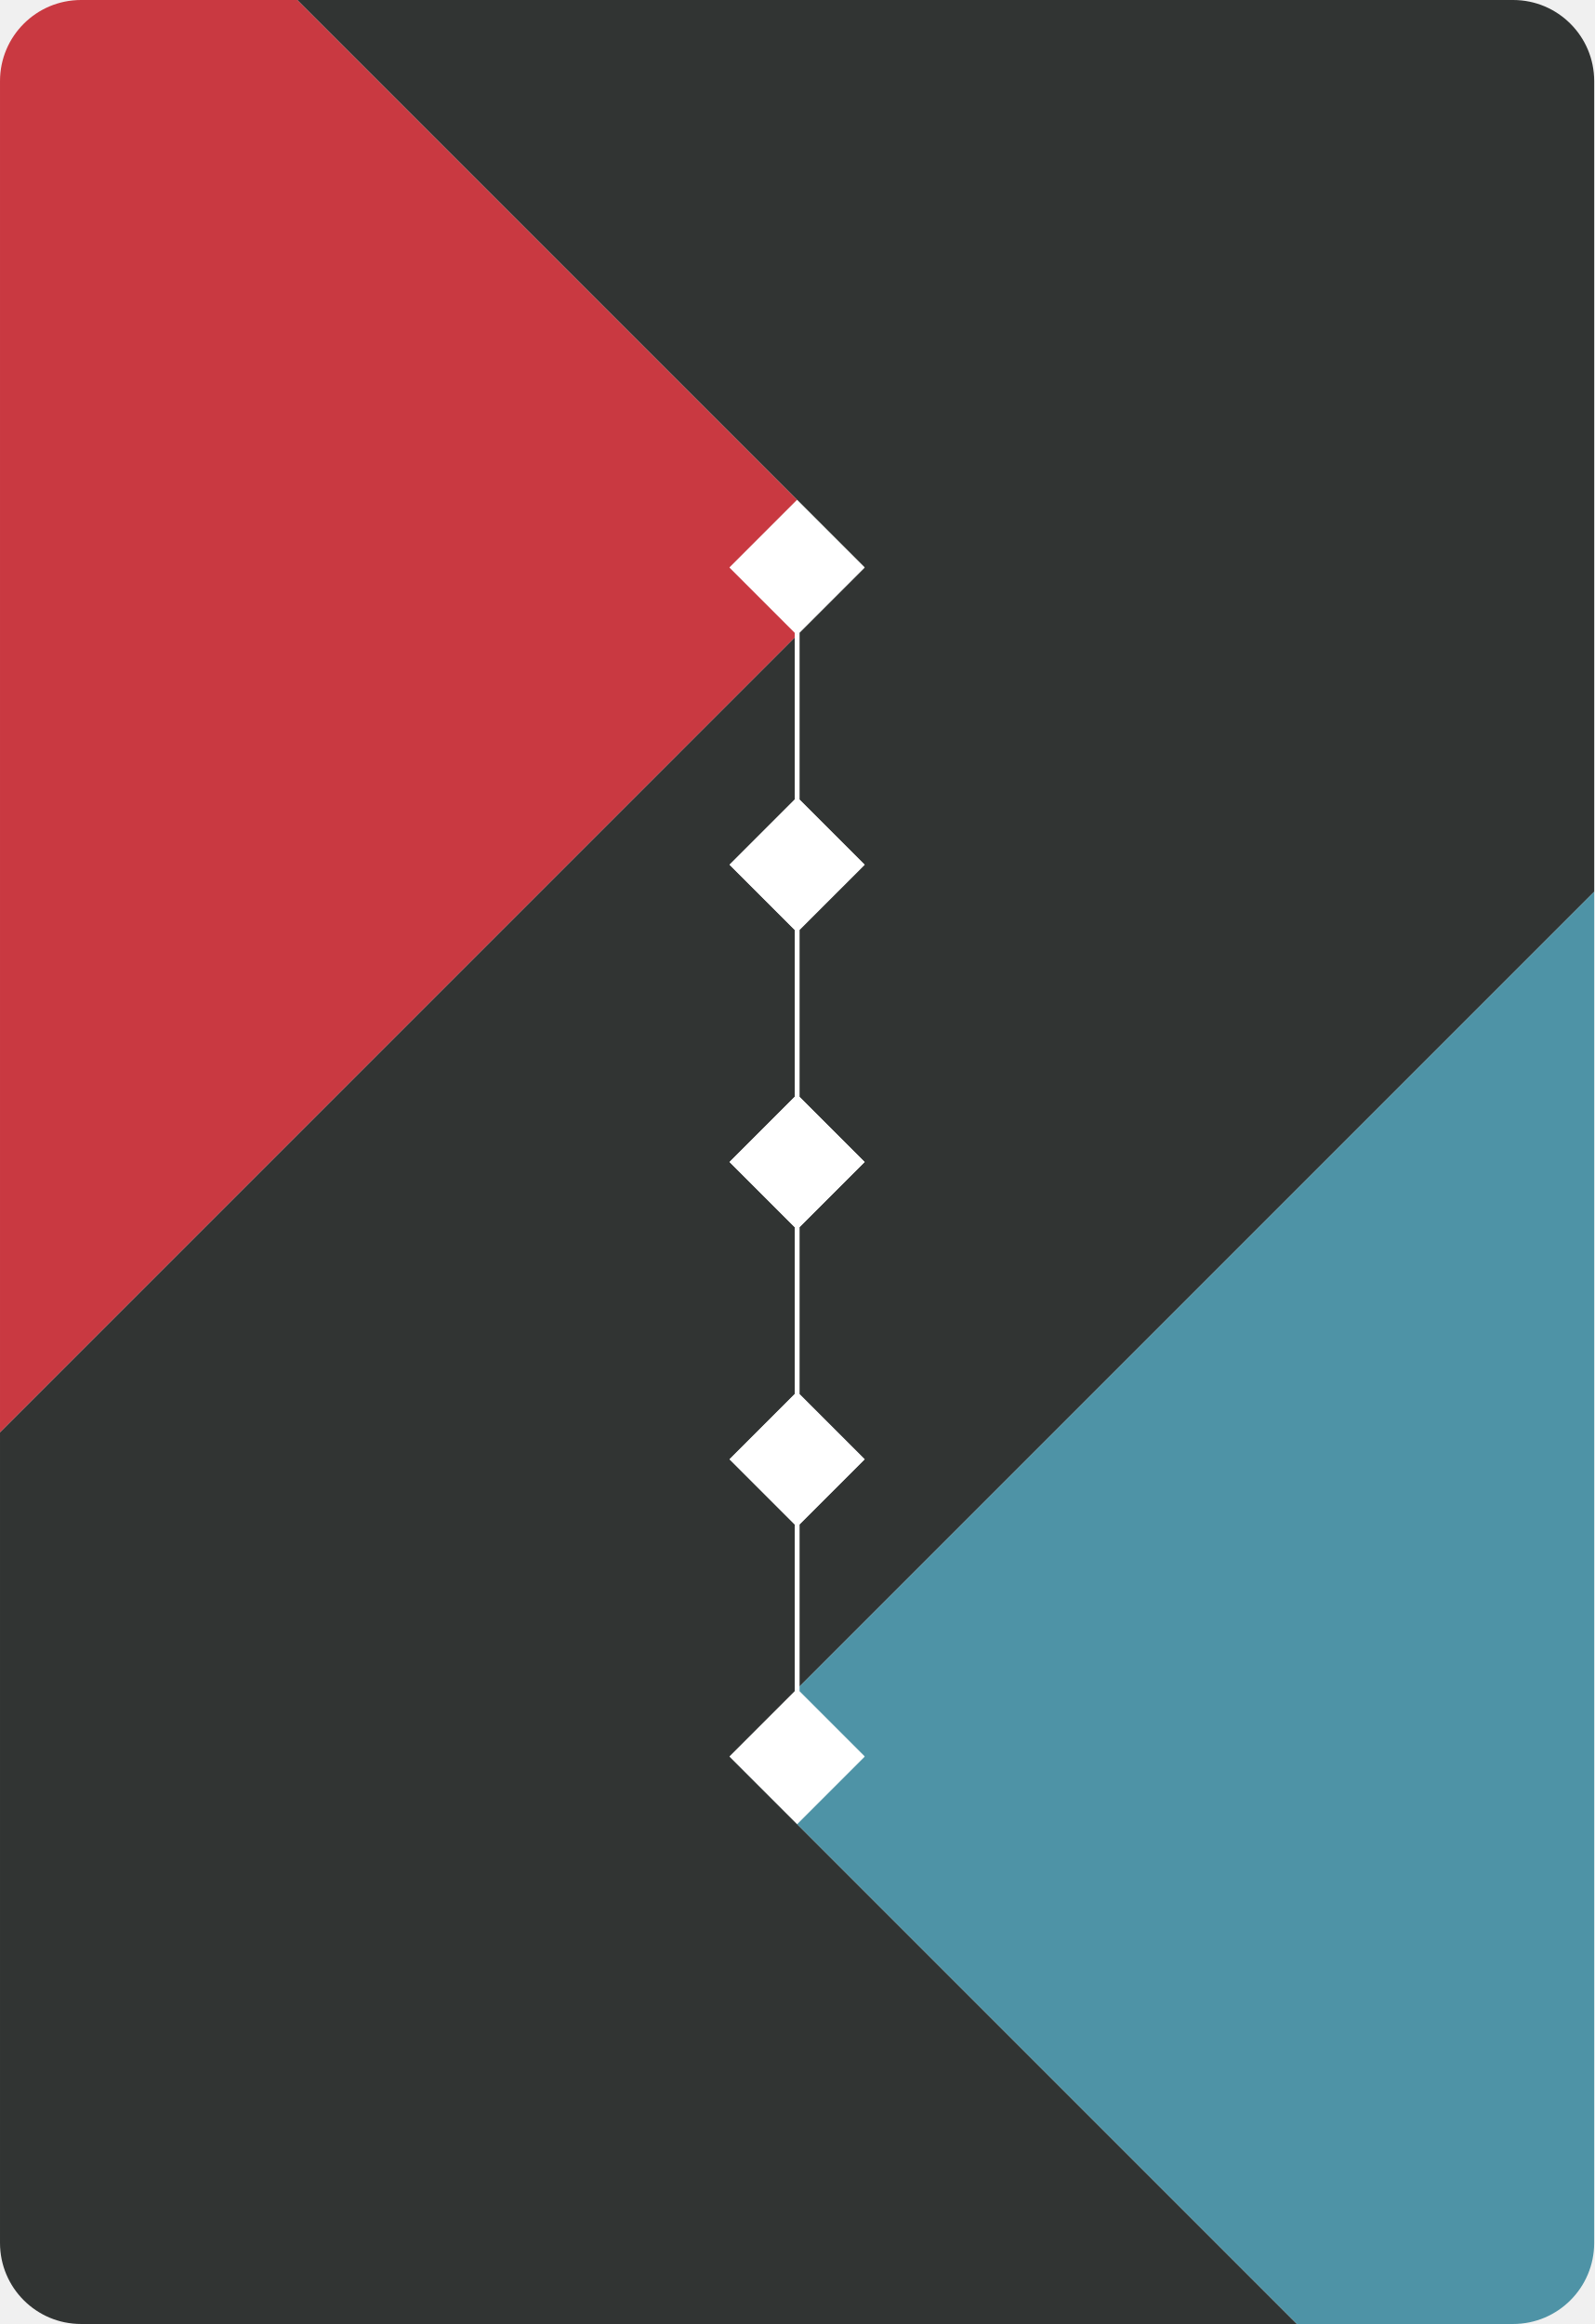
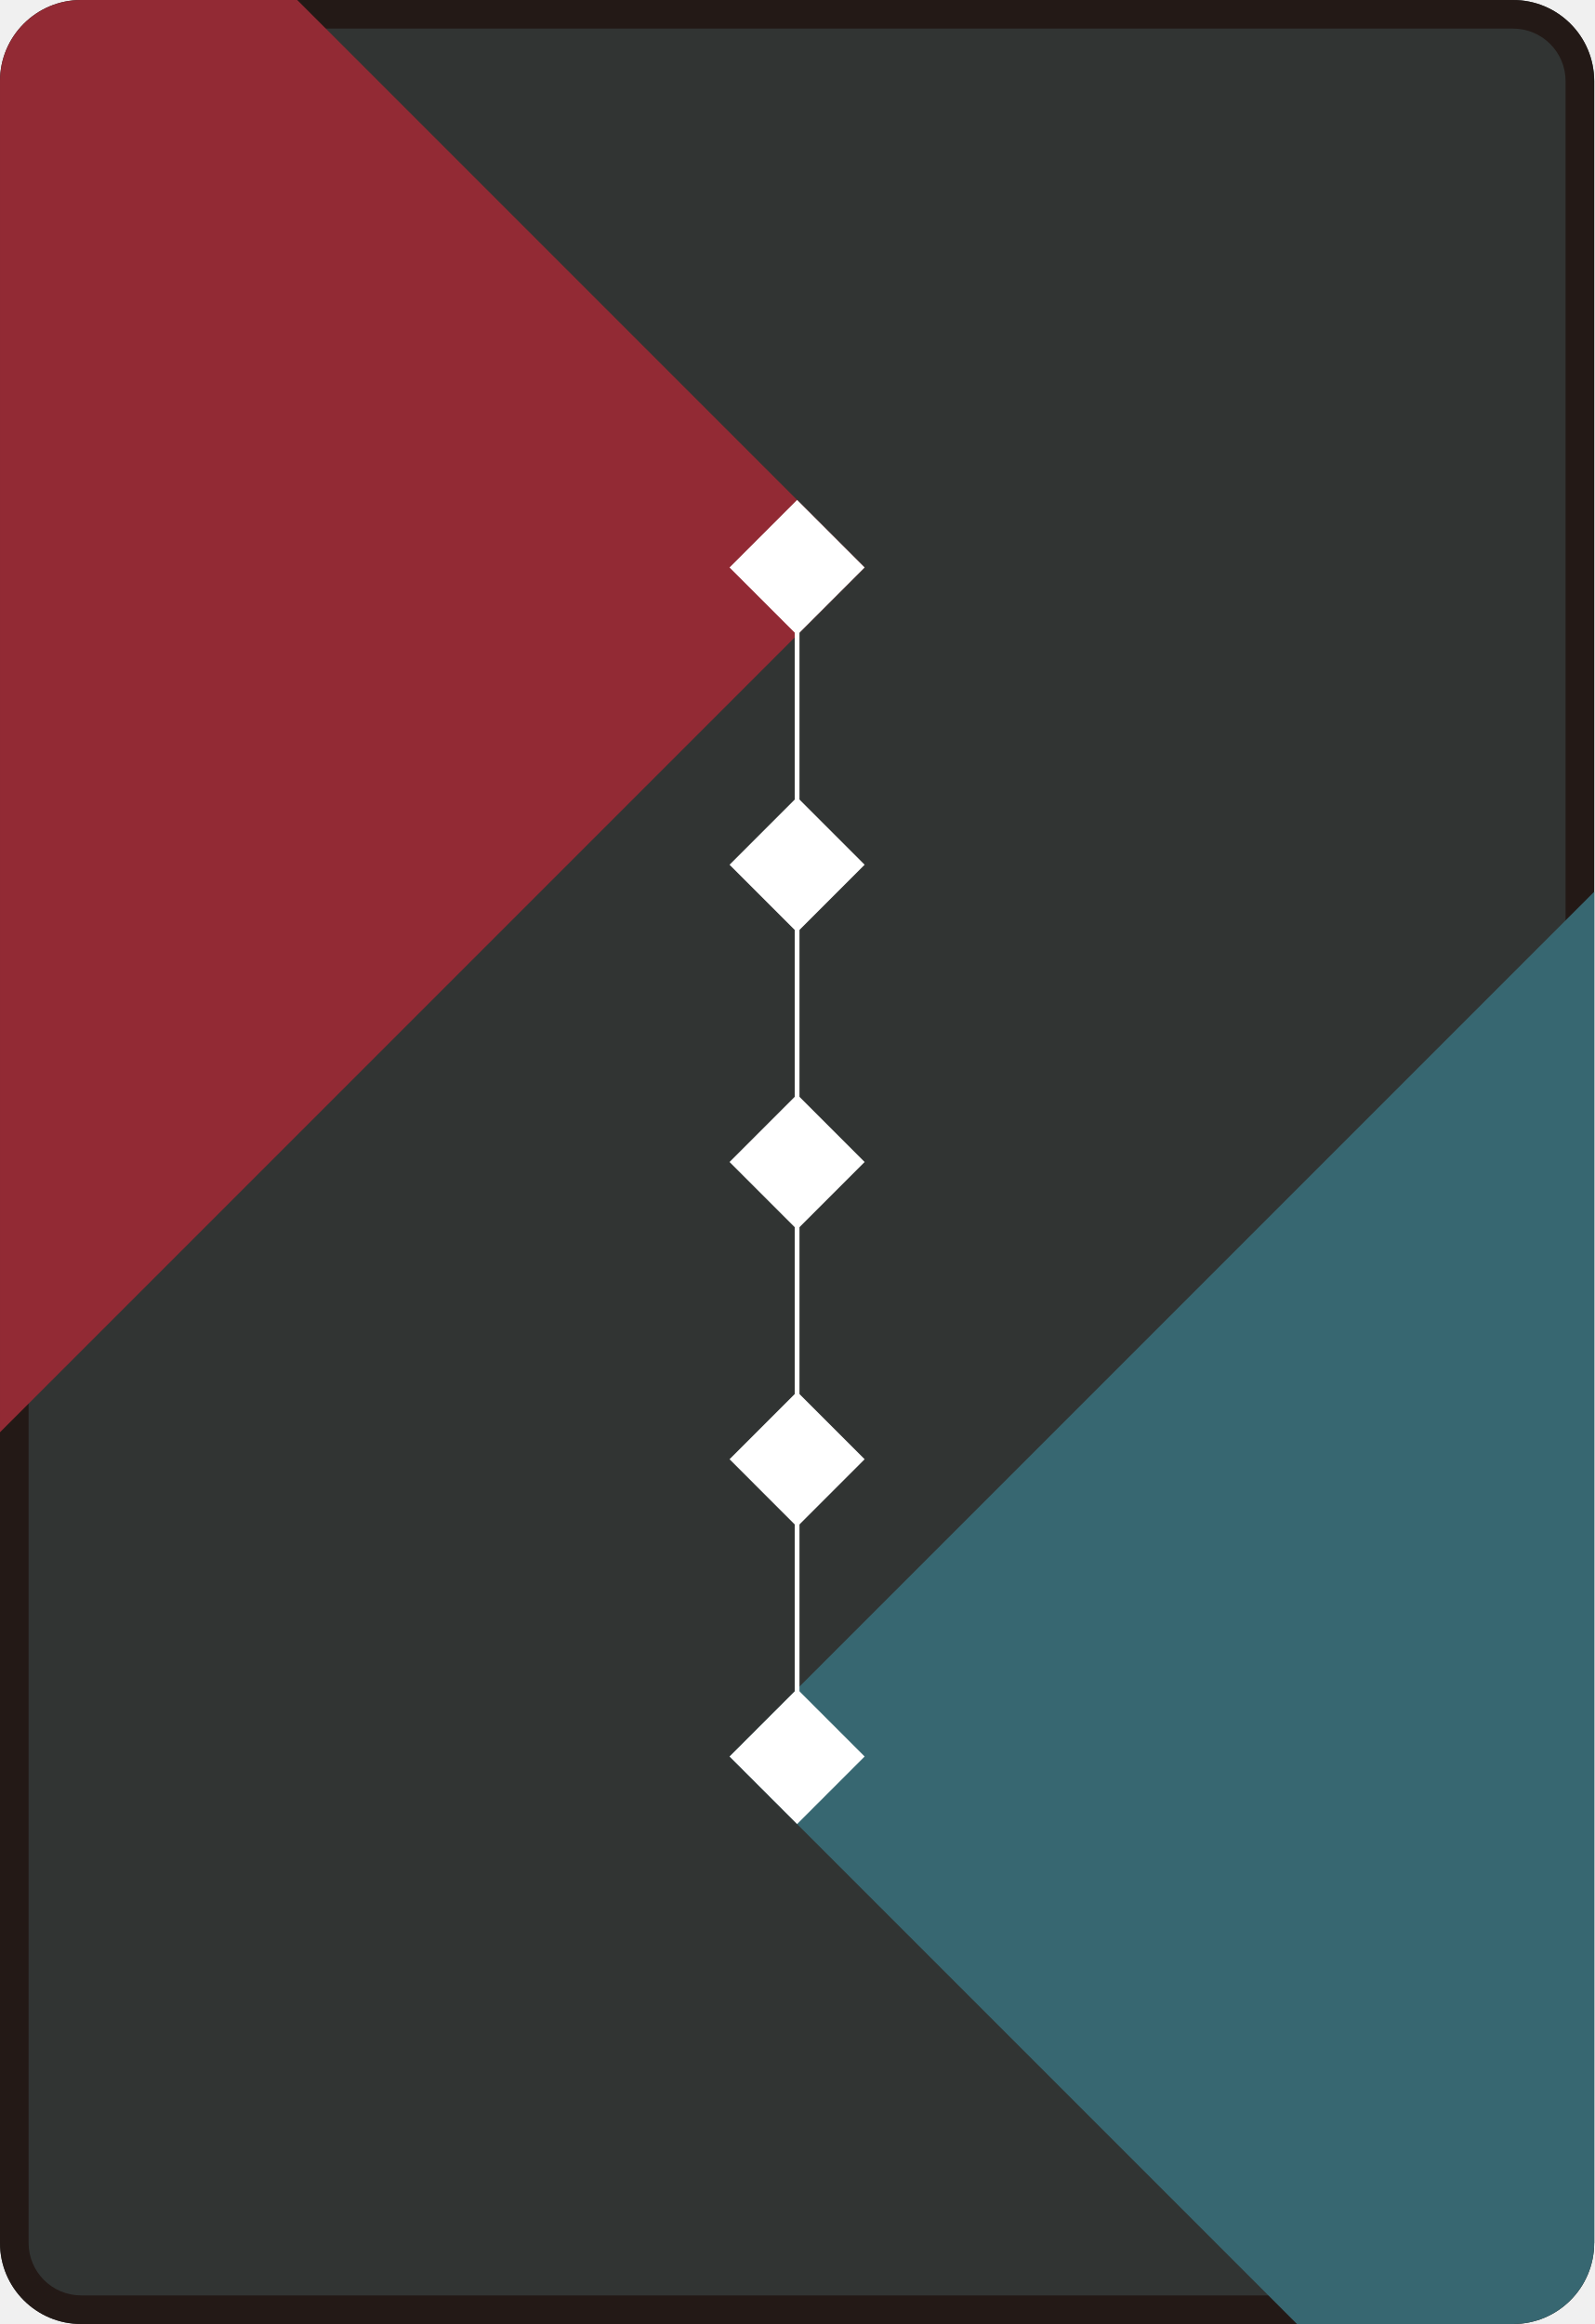
<svg xmlns="http://www.w3.org/2000/svg" id="a" data-name="レイヤー 1" width="59mm" height="86mm" viewBox="0 0 167.244 243.78">
-   <path d="M83.622,52.441l7.087,7.087-6.614,6.614-.222.222v17.508l6.837,6.837-6.837,6.837v17.508l6.837,6.837-6.837,6.837v17.508l6.837,6.837-6.837,6.837v17.008l83.372-83.372V8.504c0-4.697-3.807-8.504-8.504-8.504H31.181l52.441,52.441h0Z" fill="#313433" stroke-width="0" />
-   <path d="M8.504,243.78h127.559l-59.528-59.528,6.837-6.837v-17.508l-6.837-6.837,6.837-6.837v-17.508l-6.837-6.837,6.837-6.837v-17.508l-6.837-6.837,6.837-6.837v-17.008L0,150.236v85.039c0,4.697,3.807,8.504,8.504,8.504Z" fill="#313433" stroke-width="0" />
-   <path d="M83.872,177.415l6.837,6.837-7.087,7.086-7.087-7.087,6.837-6.837h0l-6.837,6.837,59.528,59.528h22.677c4.697,0,8.504-3.807,8.504-8.504V93.543l-83.372,83.372v.5Z" fill="#4e93a6" stroke-width="0" />
-   <path d="M83.372,66.364l-6.837-6.837,7.086-7.086L31.181,0H8.504C3.807,0,0,3.807,0,8.504v141.732l83.372-83.372v-.5Z" fill="#c93941" stroke-width="0" />
-   <polygon points="83.872 66.364 84.094 66.142 83.872 66.364 83.872 66.364" fill="#c93941" stroke-width="0" />
-   <polygon points="83.872 146.234 83.872 128.726 83.622 128.976 83.372 128.726 83.372 146.234 83.622 145.984 83.872 146.234" fill="#fff" stroke-width="0" />
-   <polygon points="83.872 115.053 83.872 97.545 83.622 97.795 83.372 97.545 83.372 115.053 83.622 114.803 83.872 115.053" fill="#fff" stroke-width="0" />
-   <polygon points="83.872 83.872 83.872 66.364 83.872 66.364 83.622 66.614 83.372 66.364 83.372 66.864 83.372 83.872 83.622 83.622 83.872 83.872" fill="#fff" stroke-width="0" />
-   <polygon points="83.622 177.165 83.872 177.415 83.872 176.915 83.872 159.908 83.622 160.158 83.372 159.907 83.372 177.415 83.372 177.415 83.622 177.165" fill="#fff" stroke-width="0" />
-   <polygon points="83.872 97.545 90.709 90.709 83.872 83.872 83.622 83.622 83.372 83.872 76.535 90.709 83.372 97.545 83.622 97.795 83.872 97.545" fill="#fff" stroke-width="0" />
-   <polygon points="83.872 66.364 84.094 66.142 90.709 59.528 83.622 52.441 83.622 52.441 76.535 59.527 83.372 66.364 83.622 66.614 83.872 66.364" fill="#fff" stroke-width="0" />
-   <polygon points="83.872 128.726 90.709 121.89 83.872 115.053 83.622 114.803 83.372 115.053 76.535 121.89 83.372 128.726 83.622 128.976 83.872 128.726" fill="#fff" stroke-width="0" />
-   <polygon points="83.872 159.908 90.709 153.071 83.872 146.234 83.622 145.984 83.372 146.234 76.535 153.071 83.372 159.907 83.622 160.158 83.872 159.908" fill="#fff" stroke-width="0" />
-   <polygon points="83.622 177.165 83.372 177.415 76.535 184.252 83.622 191.339 90.709 184.252 83.872 177.415 83.622 177.165" fill="#fff" stroke-width="0" />
+   <path d="M8.504,243.78h150.236l8.504-8.504V8.504c0-4.697-3.807-8.504-8.504-8.504H8.504L0,8.504v226.772c0,4.697,3.807,8.504,8.504,8.504Z" fill="#313433" stroke-width="0" />
+   <path d="M8.504,240.78c-3.035,0-5.504-2.469-5.504-5.504V8.504c0-3.035,2.469-5.504,5.504-5.504h150.236c3.035,0,5.504,2.469,5.504,5.504v226.772c0,3.035-2.469,5.504-5.504,5.504H8.504M8.504,243.78h150.236c4.697,0,8.504-3.807,8.504-8.504V8.504C167.244,3.807,163.437,0,158.74,0H8.504C3.807,0,0,3.807,0,8.504v226.772C0,239.972,3.807,243.78,8.504,243.78h0Z" fill="#231916" stroke-width="0" />
+   <path d="M167.244,235.276V93.543s-90.709,90.709-90.709,90.709l59.528,59.528h22.677c4.697,0,8.504-3.807,8.504-8.504Z" fill="#376771" stroke-width="0" />
+   <path d="M90.709,59.528L31.181,0H8.504C3.807,0,0,3.807,0,8.504v141.732L90.709,59.528Z" fill="#922a34" stroke-width="0" />
+   <line x1="83.622" y1="184.259" x2="83.622" y2="59.52" fill="#fff" stroke="#fff" stroke-miterlimit="10" stroke-width=".5" />
+   <rect x="78.611" y="85.698" width="10.022" height="10.022" transform="translate(-39.648 85.697) rotate(-45)" fill="#fff" stroke-width="0" />
+   <rect x="78.611" y="54.517" width="10.022" height="10.022" transform="translate(-17.6 76.564) rotate(-45)" fill="#fff" stroke-width="0" />
+   <rect x="78.611" y="116.879" width="10.022" height="10.022" transform="translate(-61.697 94.83) rotate(-45)" fill="#fff" stroke-width="0" />
+   <rect x="78.611" y="148.06" width="10.022" height="10.022" transform="translate(-83.745 103.962) rotate(-45)" fill="#fff" stroke-width="0" />
+   <rect x="78.611" y="179.241" width="10.022" height="10.022" transform="translate(-105.793 113.095) rotate(-45)" fill="#fff" stroke-width="0" />
</svg>
